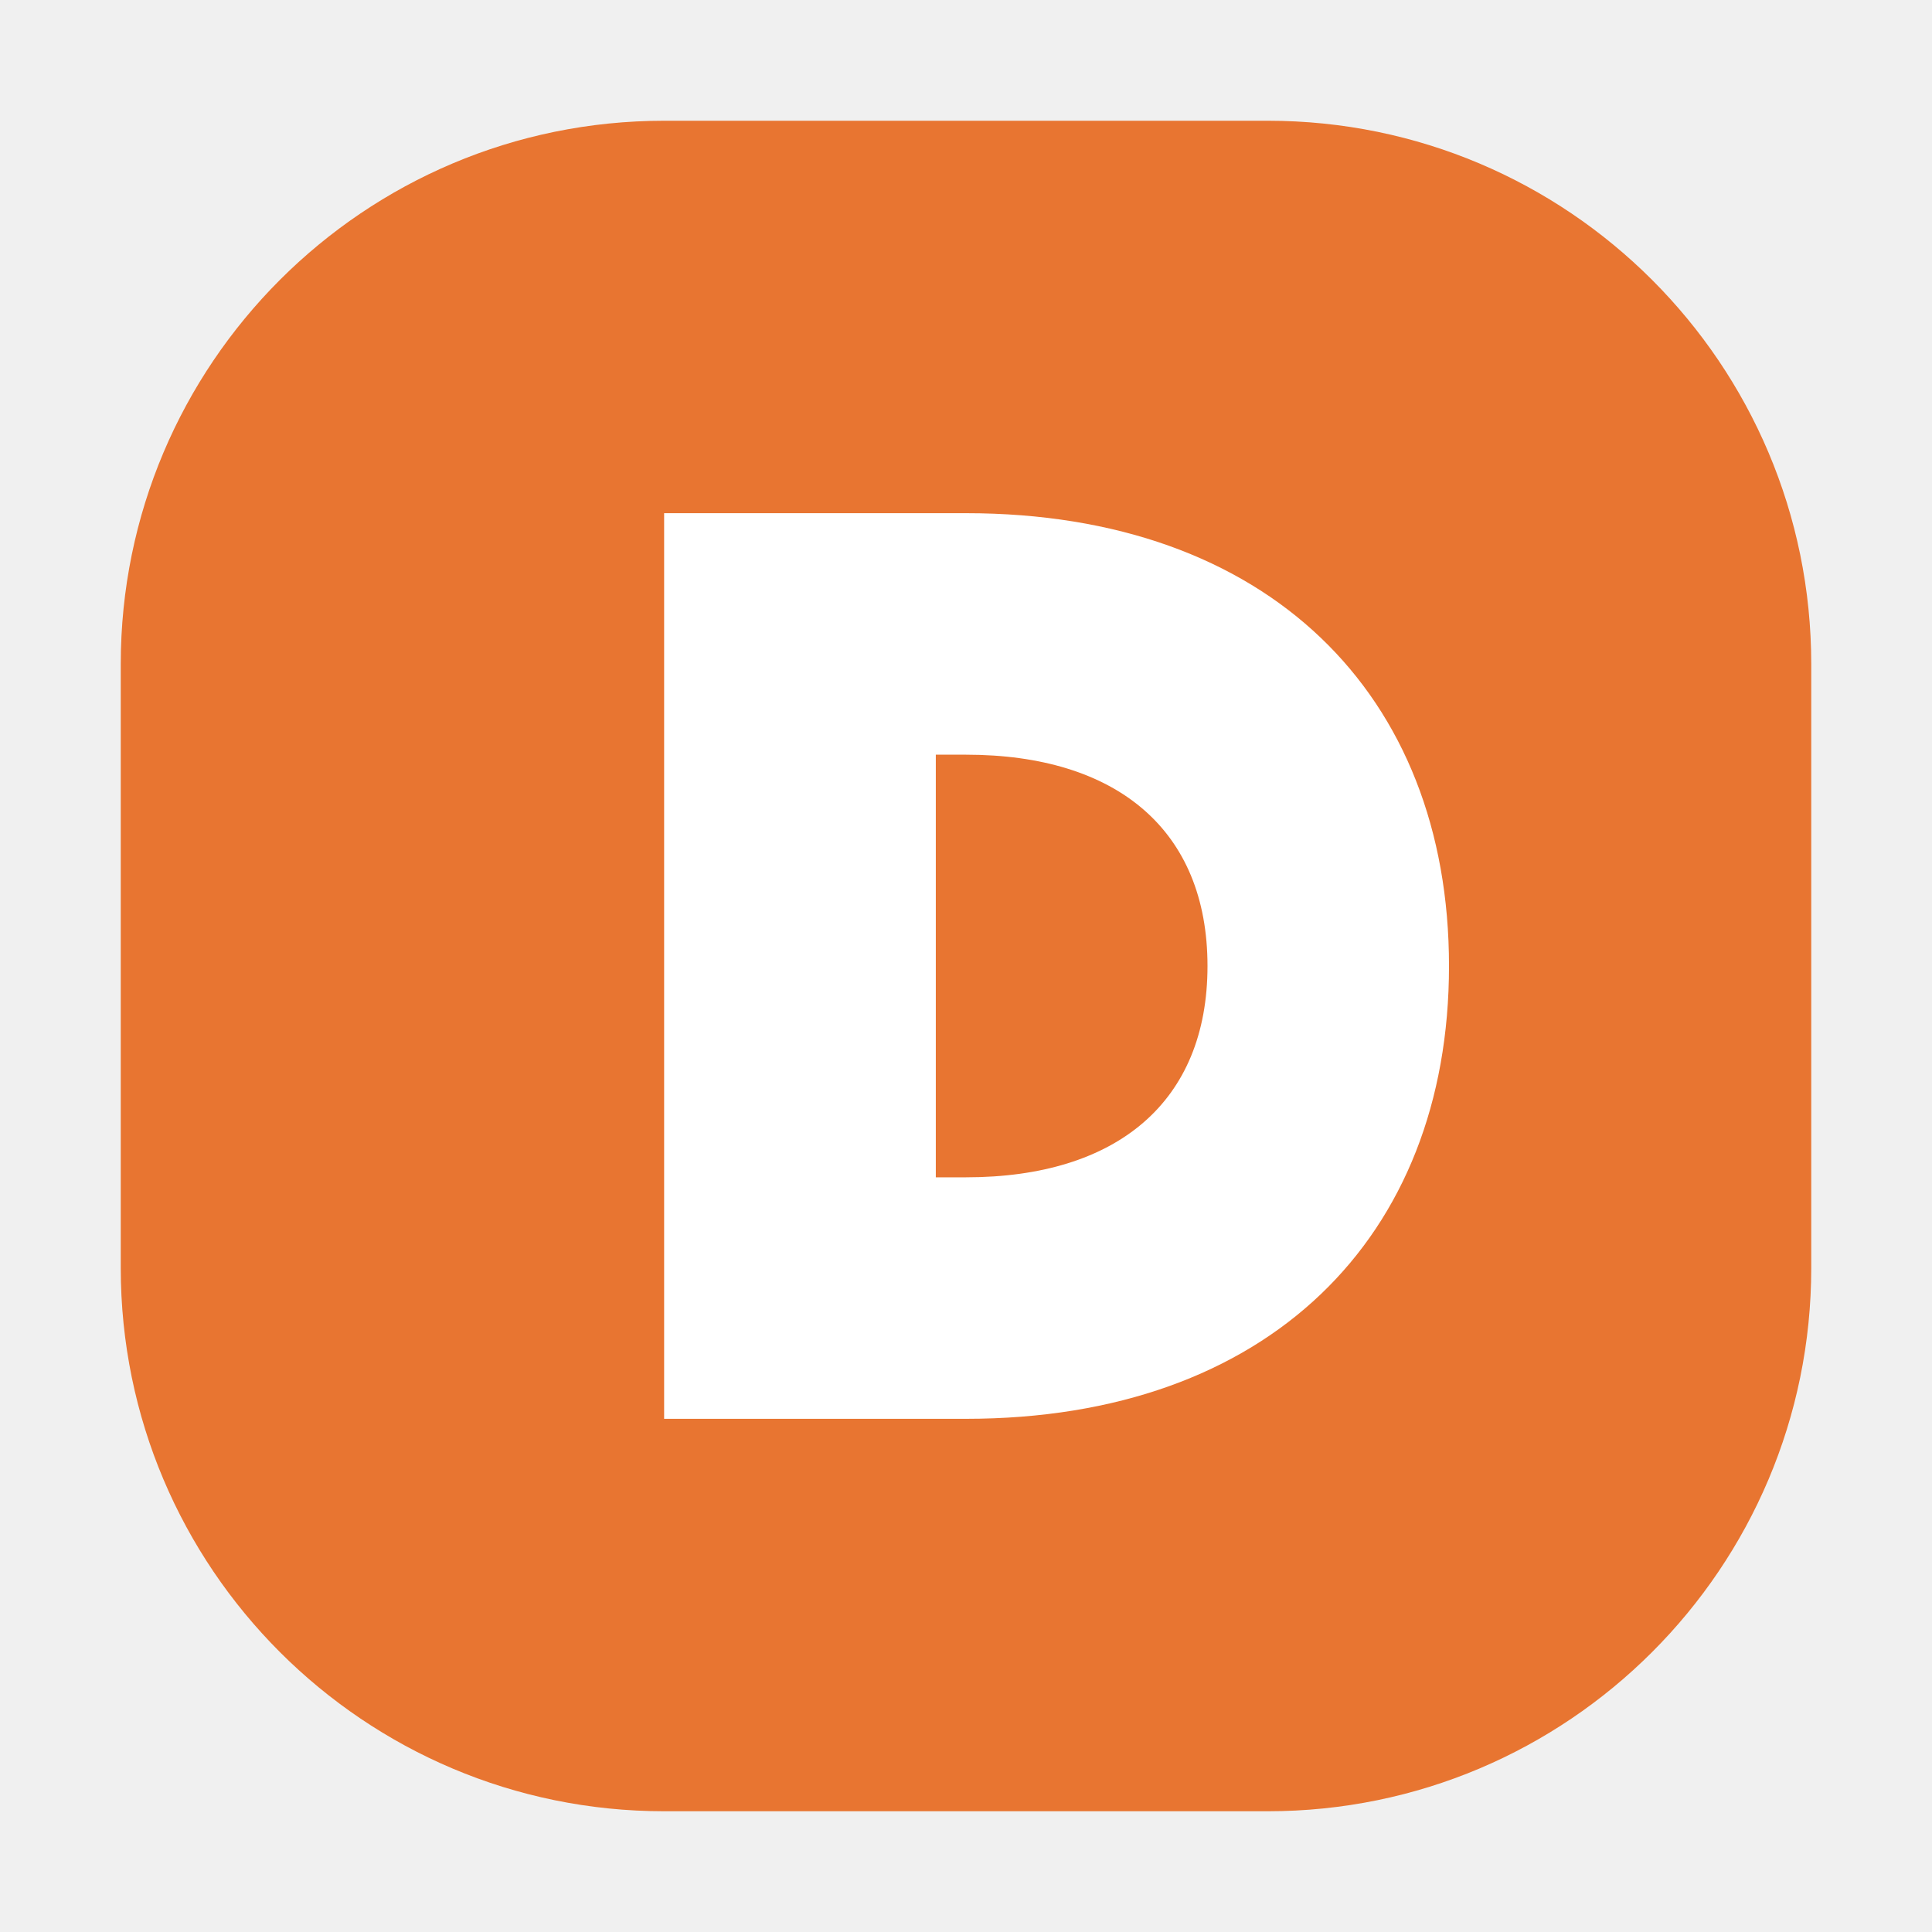
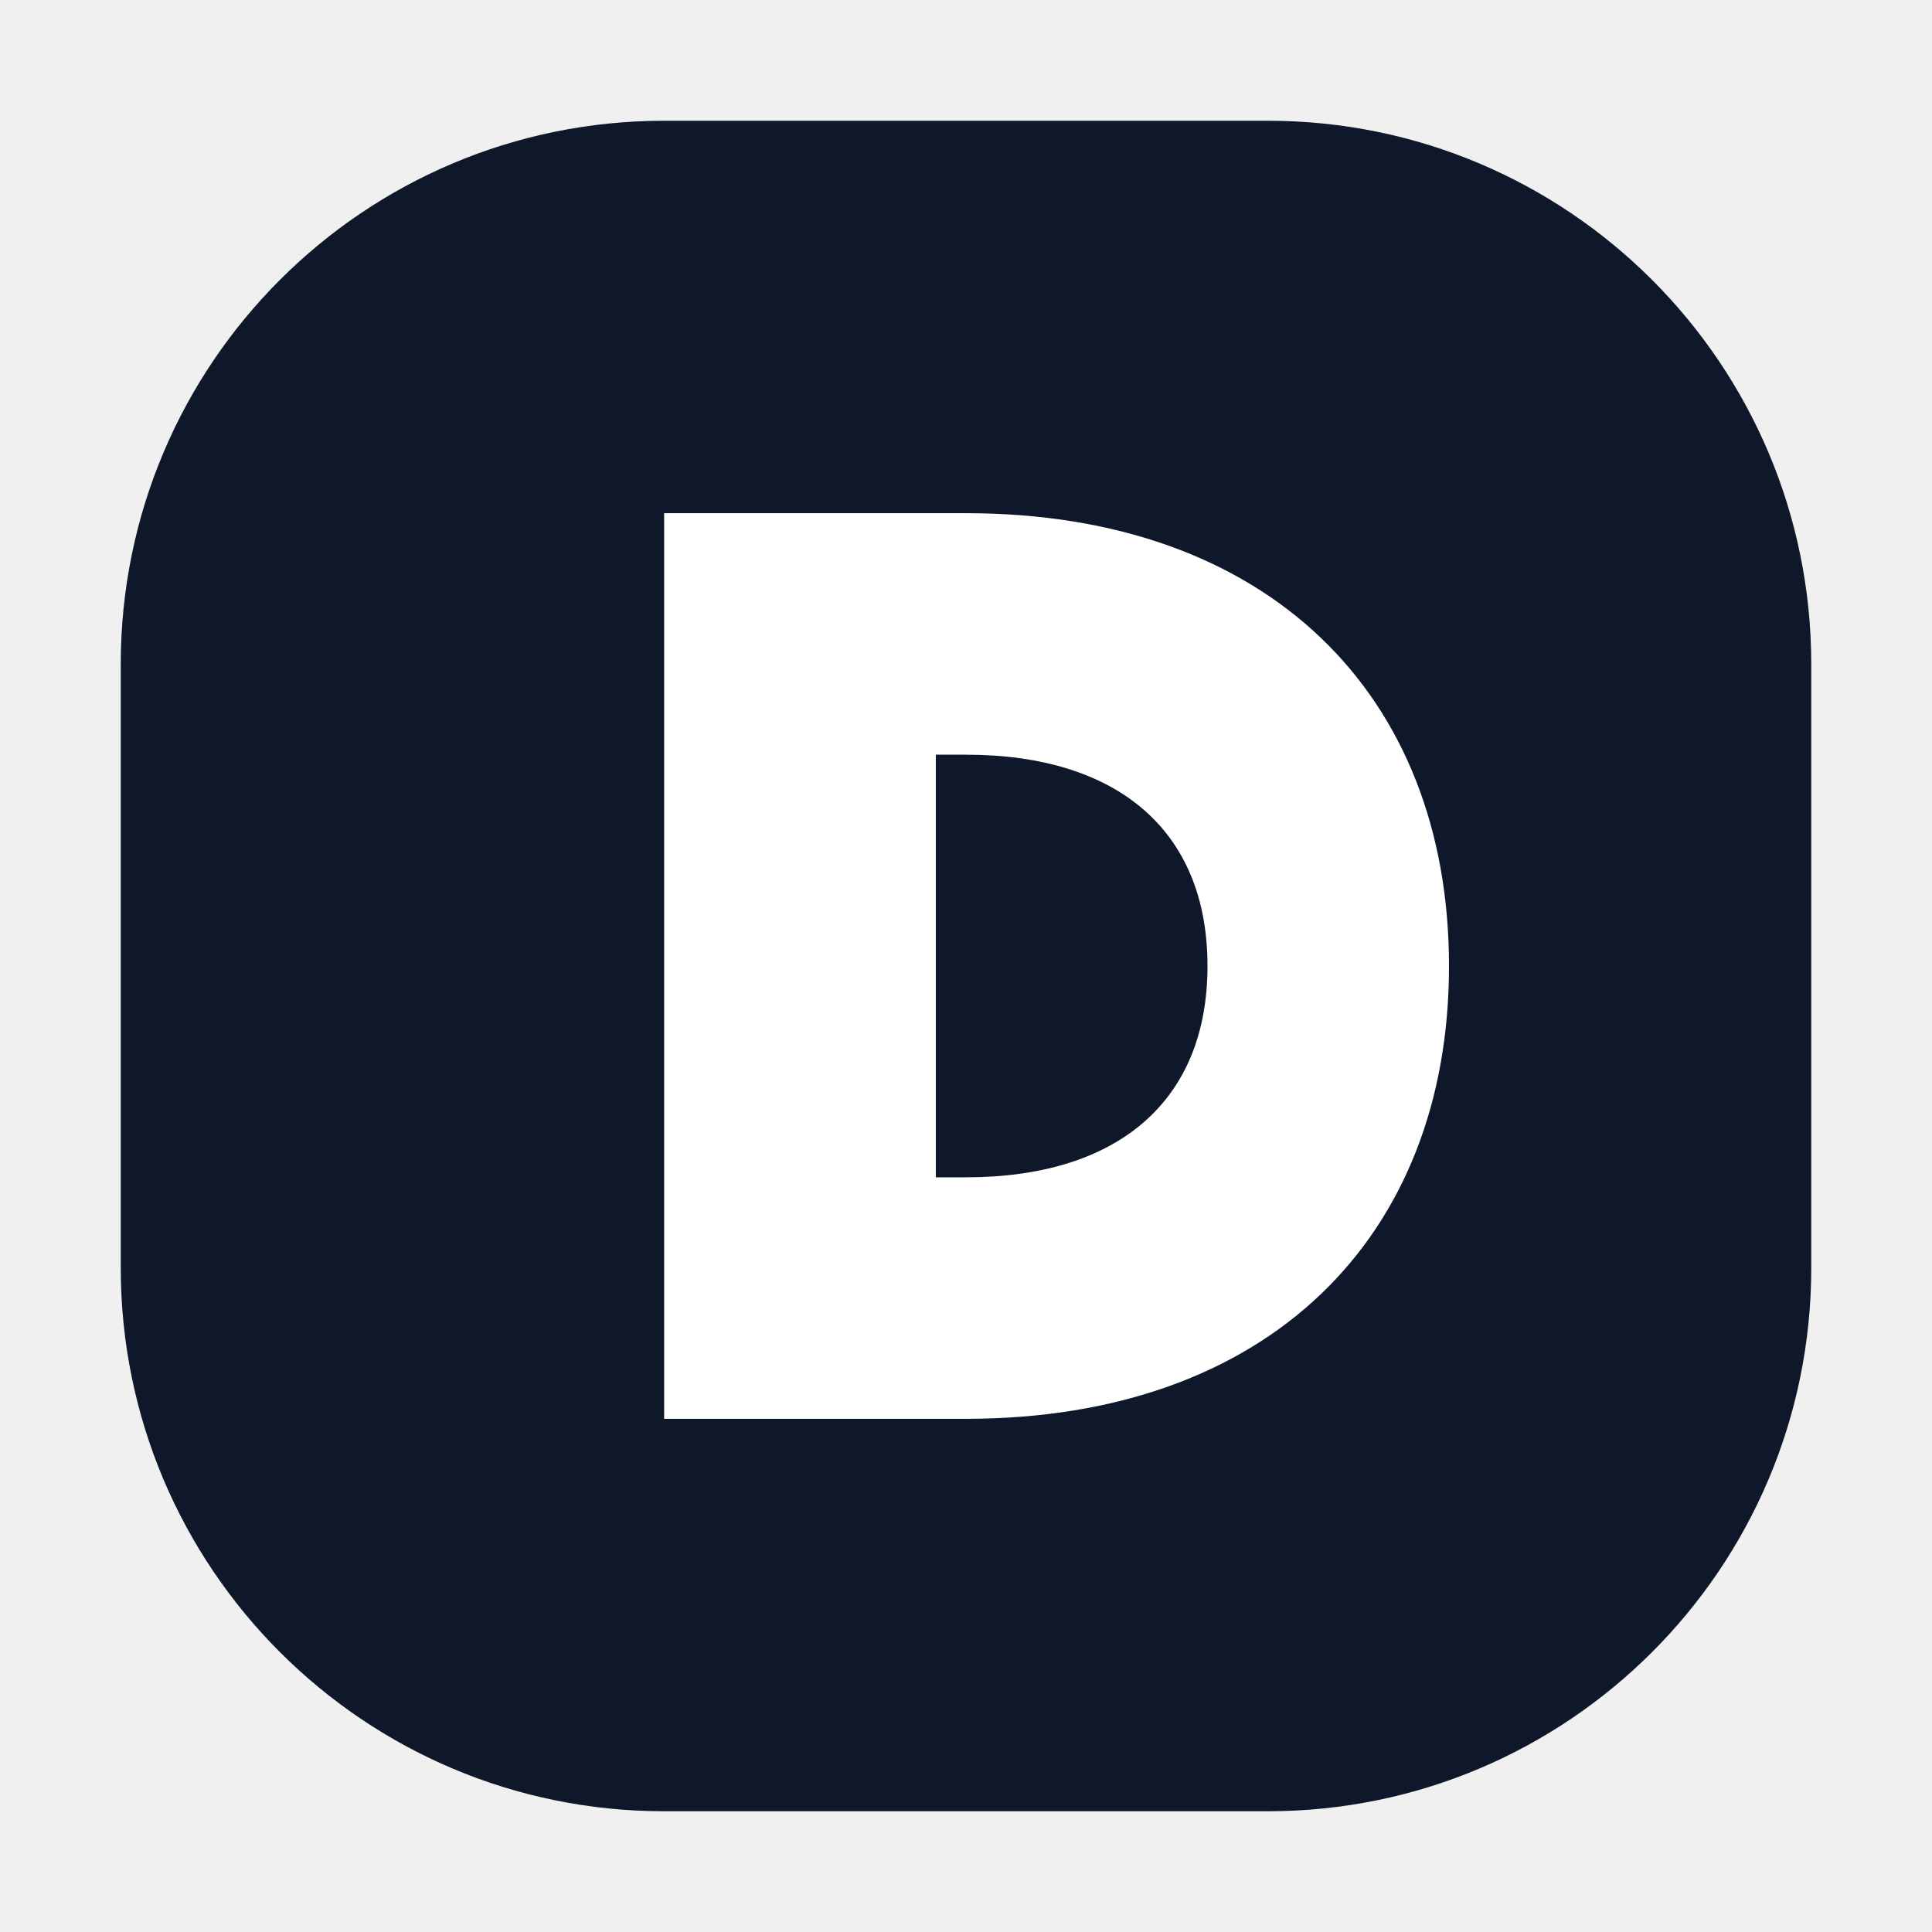
<svg xmlns="http://www.w3.org/2000/svg" viewBox="0 0 64 64">
-   <rect x="4" y="4" width="56" height="56" rx="18" fill="#e87531" />
+   <rect x="4" y="4" width="56" height="56" rx="18" fill="#0F172A" />
  <path d="M22 17h10c10 0 16 6 16 15s-6 15-16 15H22V17zm10 22c5 0 8-2.5 8-7s-3-7-8-7h-1v14h1z" fill="#fff" />
</svg>
